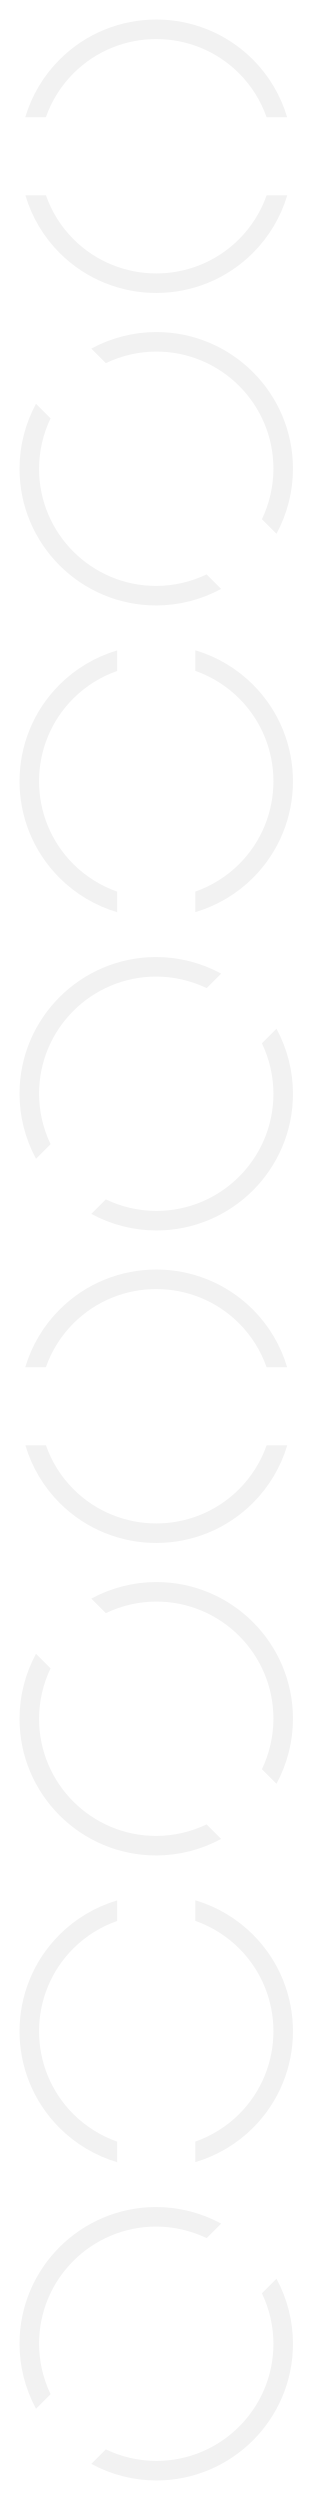
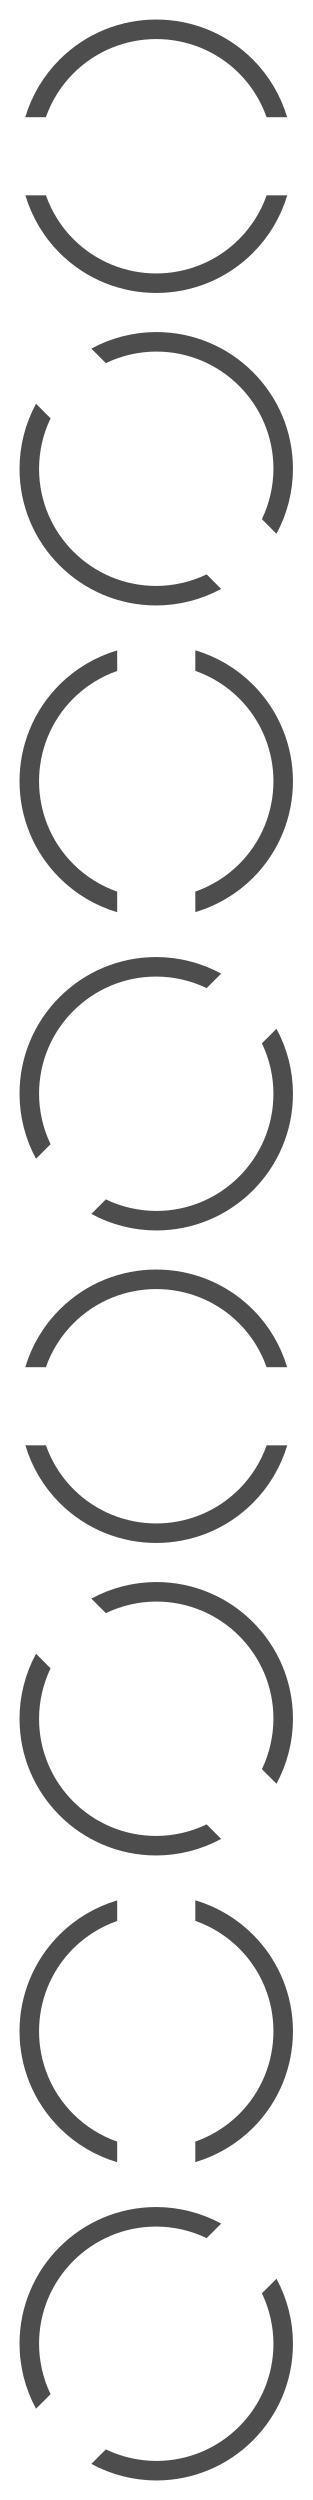
<svg xmlns="http://www.w3.org/2000/svg" viewBox="0 0 16 128">
  <defs id="defs3051">
    <style type="text/css" id="current-color-scheme">
      .ColorScheme-Text {
-         color:#f2f2f2;
+         color:#4d4d4d;
      }
      </style>
  </defs>
  <g transform="translate(-424.7143,-568.8188)">
    <path style="opacity:1;fill:currentColor;fill-opacity:1;stroke:none" d="m 432.714,681.819 a 7,7 0 0 0 -7,7 7,7 0 0 0 0.844,3.328 l 0.746,-0.746 a 6,6 0 0 1 -0.59,-2.582 6,6 0 0 1 6,-6 6,6 0 0 1 2.58,0.592 l 0.744,-0.744 a 7,7 0 0 0 -3.324,-0.848 z m 6.156,3.672 -0.746,0.746 a 6,6 0 0 1 0.59,2.582 6,6 0 0 1 -6,6 6,6 0 0 1 -2.58,-0.592 l -0.744,0.744 a 7,7 0 0 0 3.324,0.848 7,7 0 0 0 7,-7 7,7 0 0 0 -0.844,-3.328 z" class="ColorScheme-Text" />
    <path style="opacity:1;fill:currentColor;fill-opacity:1;stroke:none" d="m 437.664,677.769 a 7,7 0 0 0 0,-9.899 7,7 0 0 0 -2.95,-1.757 l 0,1.055 a 6,6 0 0 1 2.243,1.409 6,6 0 0 1 0,8.485 6,6 0 0 1 -2.243,1.406 l 0,1.052 a 7,7 0 0 0 2.95,-1.751 z m -6.95,1.757 0,-1.055 a 6,6 0 0 1 -2.243,-1.409 6,6 0 0 1 0,-8.485 6,6 0 0 1 2.243,-1.406 l 0,-1.052 a 7,7 0 0 0 -2.95,1.751 7,7 0 0 0 0,9.899 7,7 0 0 0 2.95,1.757 z" class="ColorScheme-Text" />
    <path style="opacity:1;fill:currentColor;fill-opacity:1;stroke:none" d="m 432.714,649.819 a 7,7 0 0 1 7,7 7,7 0 0 1 -0.844,3.328 l -0.746,-0.746 a 6,6 0 0 0 0.59,-2.582 6,6 0 0 0 -6,-6 6,6 0 0 0 -2.58,0.592 l -0.744,-0.744 a 7,7 0 0 1 3.324,-0.848 z m -6.156,3.672 0.746,0.746 a 6,6 0 0 0 -0.59,2.582 6,6 0 0 0 6,6 6,6 0 0 0 2.58,-0.592 l 0.744,0.744 a 7,7 0 0 1 -3.324,0.848 7,7 0 0 1 -7,-7 7,7 0 0 1 0.844,-3.328 z" class="ColorScheme-Text" />
    <path d="m 427.765,645.769 a 7,7 0 0 0 9.899,0 7,7 0 0 0 1.757,-2.95 l -1.055,0 a 6,6 0 0 1 -1.409,2.243 6,6 0 0 1 -8.485,0 6,6 0 0 1 -1.406,-2.243 l -1.052,0 a 7,7 0 0 0 1.751,2.95 z m -1.757,-6.95 1.055,0 a 6,6 0 0 1 1.409,-2.243 6,6 0 0 1 8.485,0 6,6 0 0 1 1.406,2.243 l 1.052,0 a 7,7 0 0 0 -1.751,-2.95 7,7 0 0 0 -9.899,0 7,7 0 0 0 -1.757,2.95 z" class="ColorScheme-Text" style="opacity:1;fill:currentColor;fill-opacity:1;stroke:none" />
    <path style="opacity:1;fill:currentColor;fill-opacity:1;stroke:none" d="m 432.714,617.819 a 7,7 0 0 0 -7,7 7,7 0 0 0 0.844,3.328 l 0.746,-0.746 a 6,6 0 0 1 -0.59,-2.582 6,6 0 0 1 6,-6 6,6 0 0 1 2.58,0.592 l 0.744,-0.744 a 7,7 0 0 0 -3.324,-0.848 z m 6.156,3.672 -0.746,0.746 a 6,6 0 0 1 0.59,2.582 6,6 0 0 1 -6,6 6,6 0 0 1 -2.58,-0.592 l -0.744,0.744 a 7,7 0 0 0 3.324,0.848 7,7 0 0 0 7,-7 7,7 0 0 0 -0.844,-3.328 z" class="ColorScheme-Text" />
    <path style="opacity:1;fill:currentColor;fill-opacity:1;stroke:none" d="m 437.664,613.769 a 7,7 0 0 0 0,-9.899 7,7 0 0 0 -2.95,-1.757 l 0,1.055 a 6,6 0 0 1 2.243,1.409 6,6 0 0 1 0,8.485 6,6 0 0 1 -2.243,1.406 l 0,1.052 a 7,7 0 0 0 2.95,-1.751 z m -6.95,1.757 0,-1.055 a 6,6 0 0 1 -2.243,-1.409 6,6 0 0 1 0,-8.485 6,6 0 0 1 2.243,-1.406 l 0,-1.052 a 7,7 0 0 0 -2.95,1.751 7,7 0 0 0 0,9.899 7,7 0 0 0 2.95,1.757 z" class="ColorScheme-Text" />
    <path style="opacity:1;fill:currentColor;fill-opacity:1;stroke:none" d="m 432.714,585.819 a 7,7 0 0 1 7,7 7,7 0 0 1 -0.844,3.328 l -0.746,-0.746 a 6,6 0 0 0 0.59,-2.582 6,6 0 0 0 -6,-6 6,6 0 0 0 -2.58,0.592 l -0.744,-0.744 a 7,7 0 0 1 3.324,-0.848 z m -6.156,3.672 0.746,0.746 a 6,6 0 0 0 -0.59,2.582 6,6 0 0 0 6,6 6,6 0 0 0 2.58,-0.592 l 0.744,0.744 a 7,7 0 0 1 -3.324,0.848 7,7 0 0 1 -7,-7 7,7 0 0 1 0.844,-3.328 z" class="ColorScheme-Text" />
    <path style="opacity:1;fill:currentColor;fill-opacity:1;stroke:none" d="m 427.765,581.769 a 7,7 0 0 0 9.899,0 7,7 0 0 0 1.757,-2.95 l -1.055,0 a 6,6 0 0 1 -1.409,2.243 6,6 0 0 1 -8.485,0 6,6 0 0 1 -1.406,-2.243 l -1.052,0 a 7,7 0 0 0 1.751,2.95 z m -1.757,-6.95 1.055,0 a 6,6 0 0 1 1.409,-2.243 6,6 0 0 1 8.485,0 6,6 0 0 1 1.406,2.243 l 1.052,0 a 7,7 0 0 0 -1.751,-2.95 7,7 0 0 0 -9.899,0 7,7 0 0 0 -1.757,2.95 z" class="ColorScheme-Text" />
  </g>
</svg>
